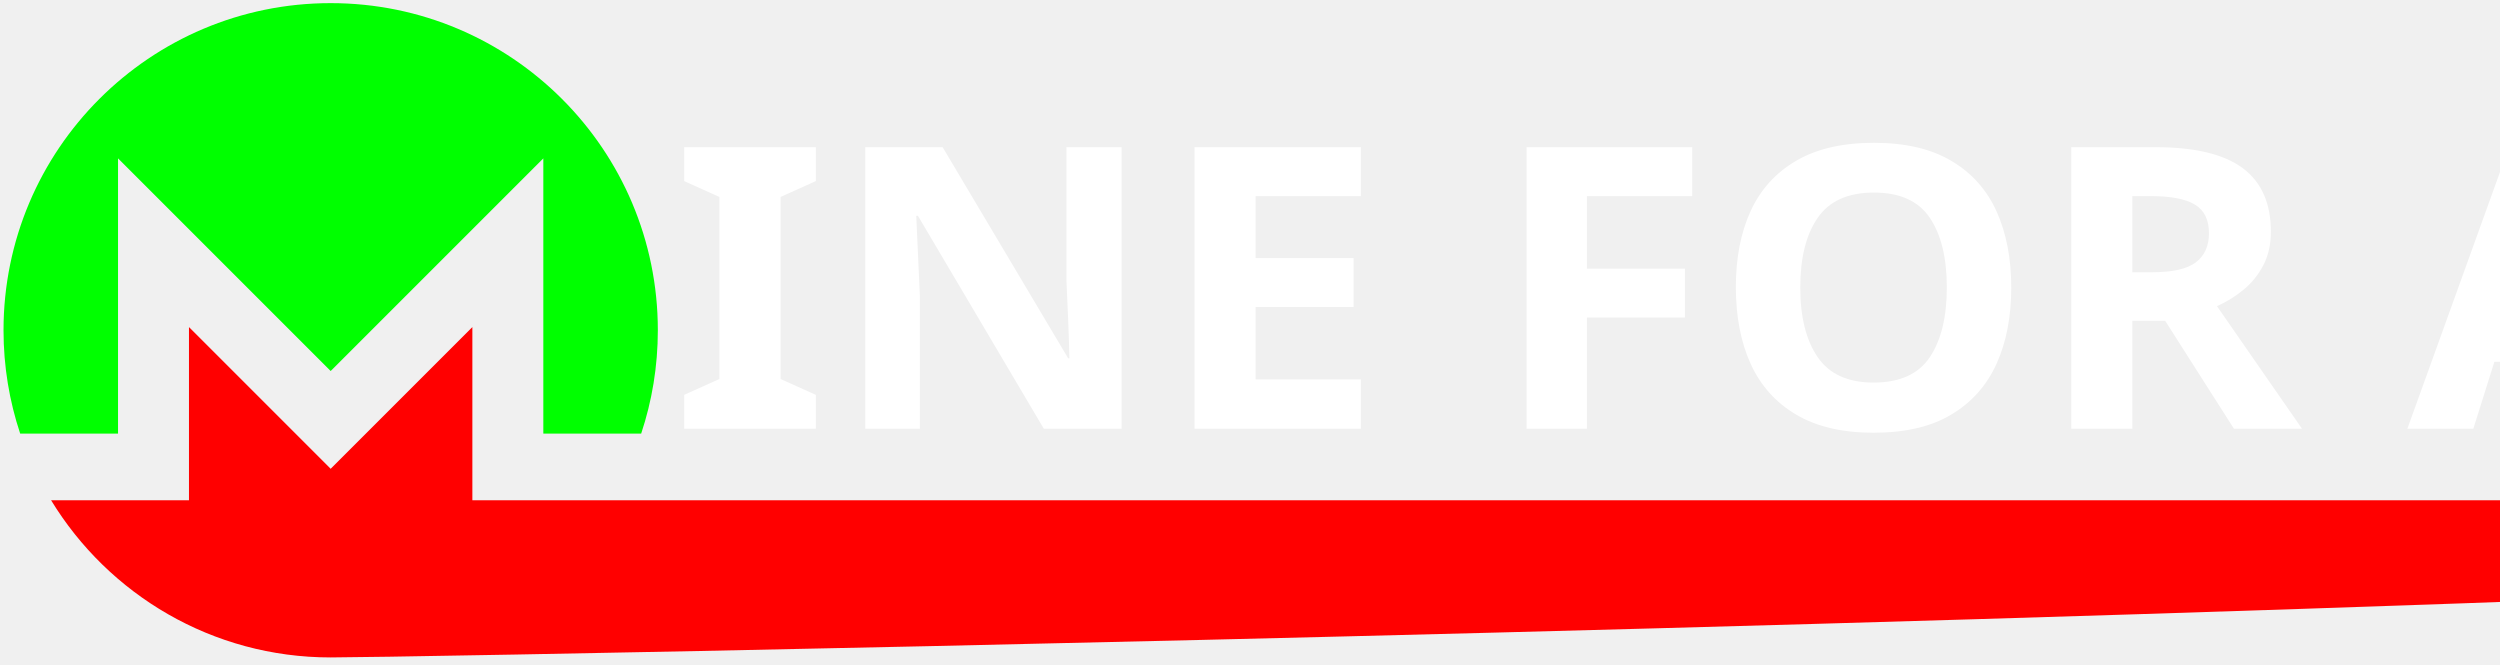
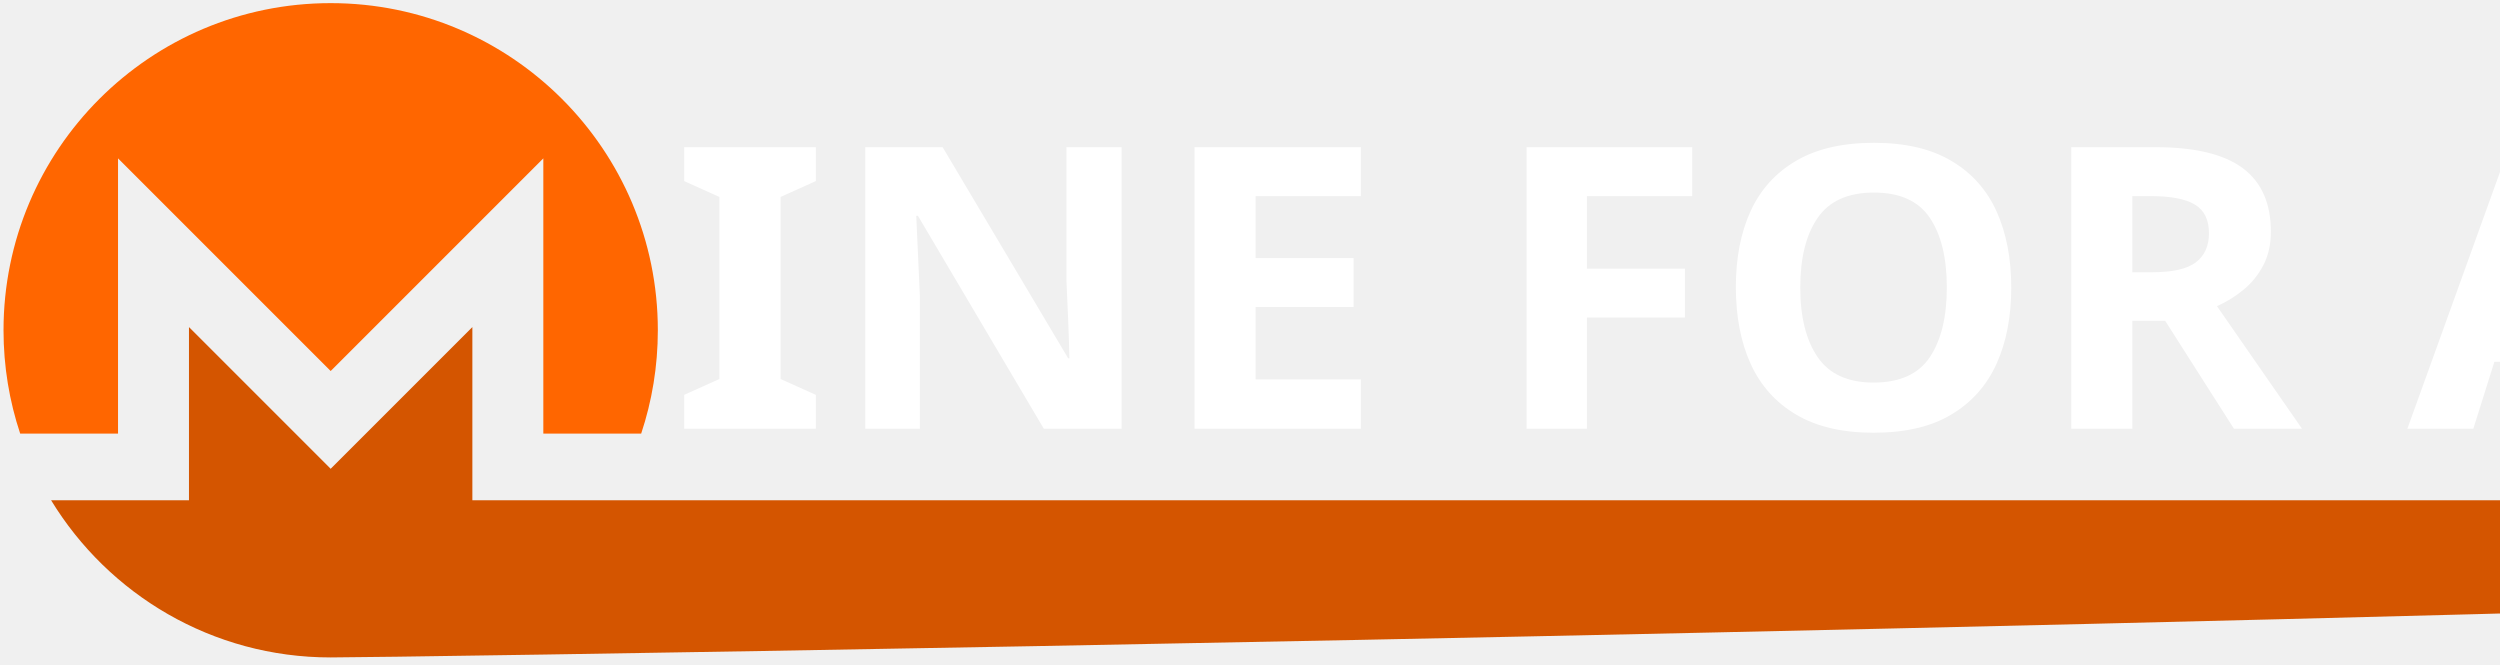
<svg xmlns="http://www.w3.org/2000/svg" version="1.1" width="282" height="75" id="Monero-Logo">
  <defs id="defs6" />
-   <path d="m 37.3,0.353 c -20.377,0 -36.903,16.524 -36.903,36.902 0,4.074 0.66,7.992 1.88,11.657 l 11.036,0 0,-31.049 23.987,23.987 23.987,-23.987 0,31.049 11.037,0 c 1.22,-3.665 1.88,-7.583 1.88,-11.657 0,-20.378 -16.526,-36.902 -36.904,-36.902" id="path22" style="fill:#00ff00" />
-   <path d="m 21.316,36.896 0,19.537 -15.55,0 c 6.478,10.628 18.178,17.726 31.533,17.726 13.355,0 396.136,-7.098 402.613,-17.726 l -386.629,0 0,-19.537 -15.984,15.984 z" id="path26" style="fill:#ff0000" />
+   <path d="m 37.3,0.353 c -20.377,0 -36.903,16.524 -36.903,36.902 0,4.074 0.66,7.992 1.88,11.657 l 11.036,0 0,-31.049 23.987,23.987 23.987,-23.987 0,31.049 11.037,0 c 1.22,-3.665 1.88,-7.583 1.88,-11.657 0,-20.378 -16.526,-36.902 -36.904,-36.902" id="path22" style="fill:#ff6600;fill-opacity:1" />
+   <path d="m 21.316,36.896 0,19.537 -15.55,0 c 6.478,10.628 18.178,17.726 31.533,17.726 13.355,0 472.013,-7.098 478.49,-17.726 l -462.506,0 0,-19.537 -15.984,15.984 z" id="path26" style="fill:#d45500" />
  <text xml:space="preserve" style="font-style:normal;font-variant:normal;font-weight:normal;font-stretch:normal;font-size:45.077px;line-height:125%;font-family:'Century Gothic';-inkscape-font-specification:'Century Gothic';letter-spacing:0px;word-spacing:0px;fill:#008080;fill-opacity:1;stroke:none;stroke-width:1px;stroke-linecap:butt;stroke-linejoin:miter;stroke-opacity:1" x="74.717" y="49.011" id="text3395" transform="scale(1.013375,0.9868017)">
    <tspan id="tspan3397" x="74.717" y="49.011" style="font-weight:bold;fill:#ffffff;fill-opacity:1">INE FOR A CAUSE</tspan>
  </text>
  <path d="m 6.714,104.655 c -4.476,-19.77 -2.238,-9.885 0,0 z" id="path26-8" style="fill:#4c4c4c" />
</svg>
